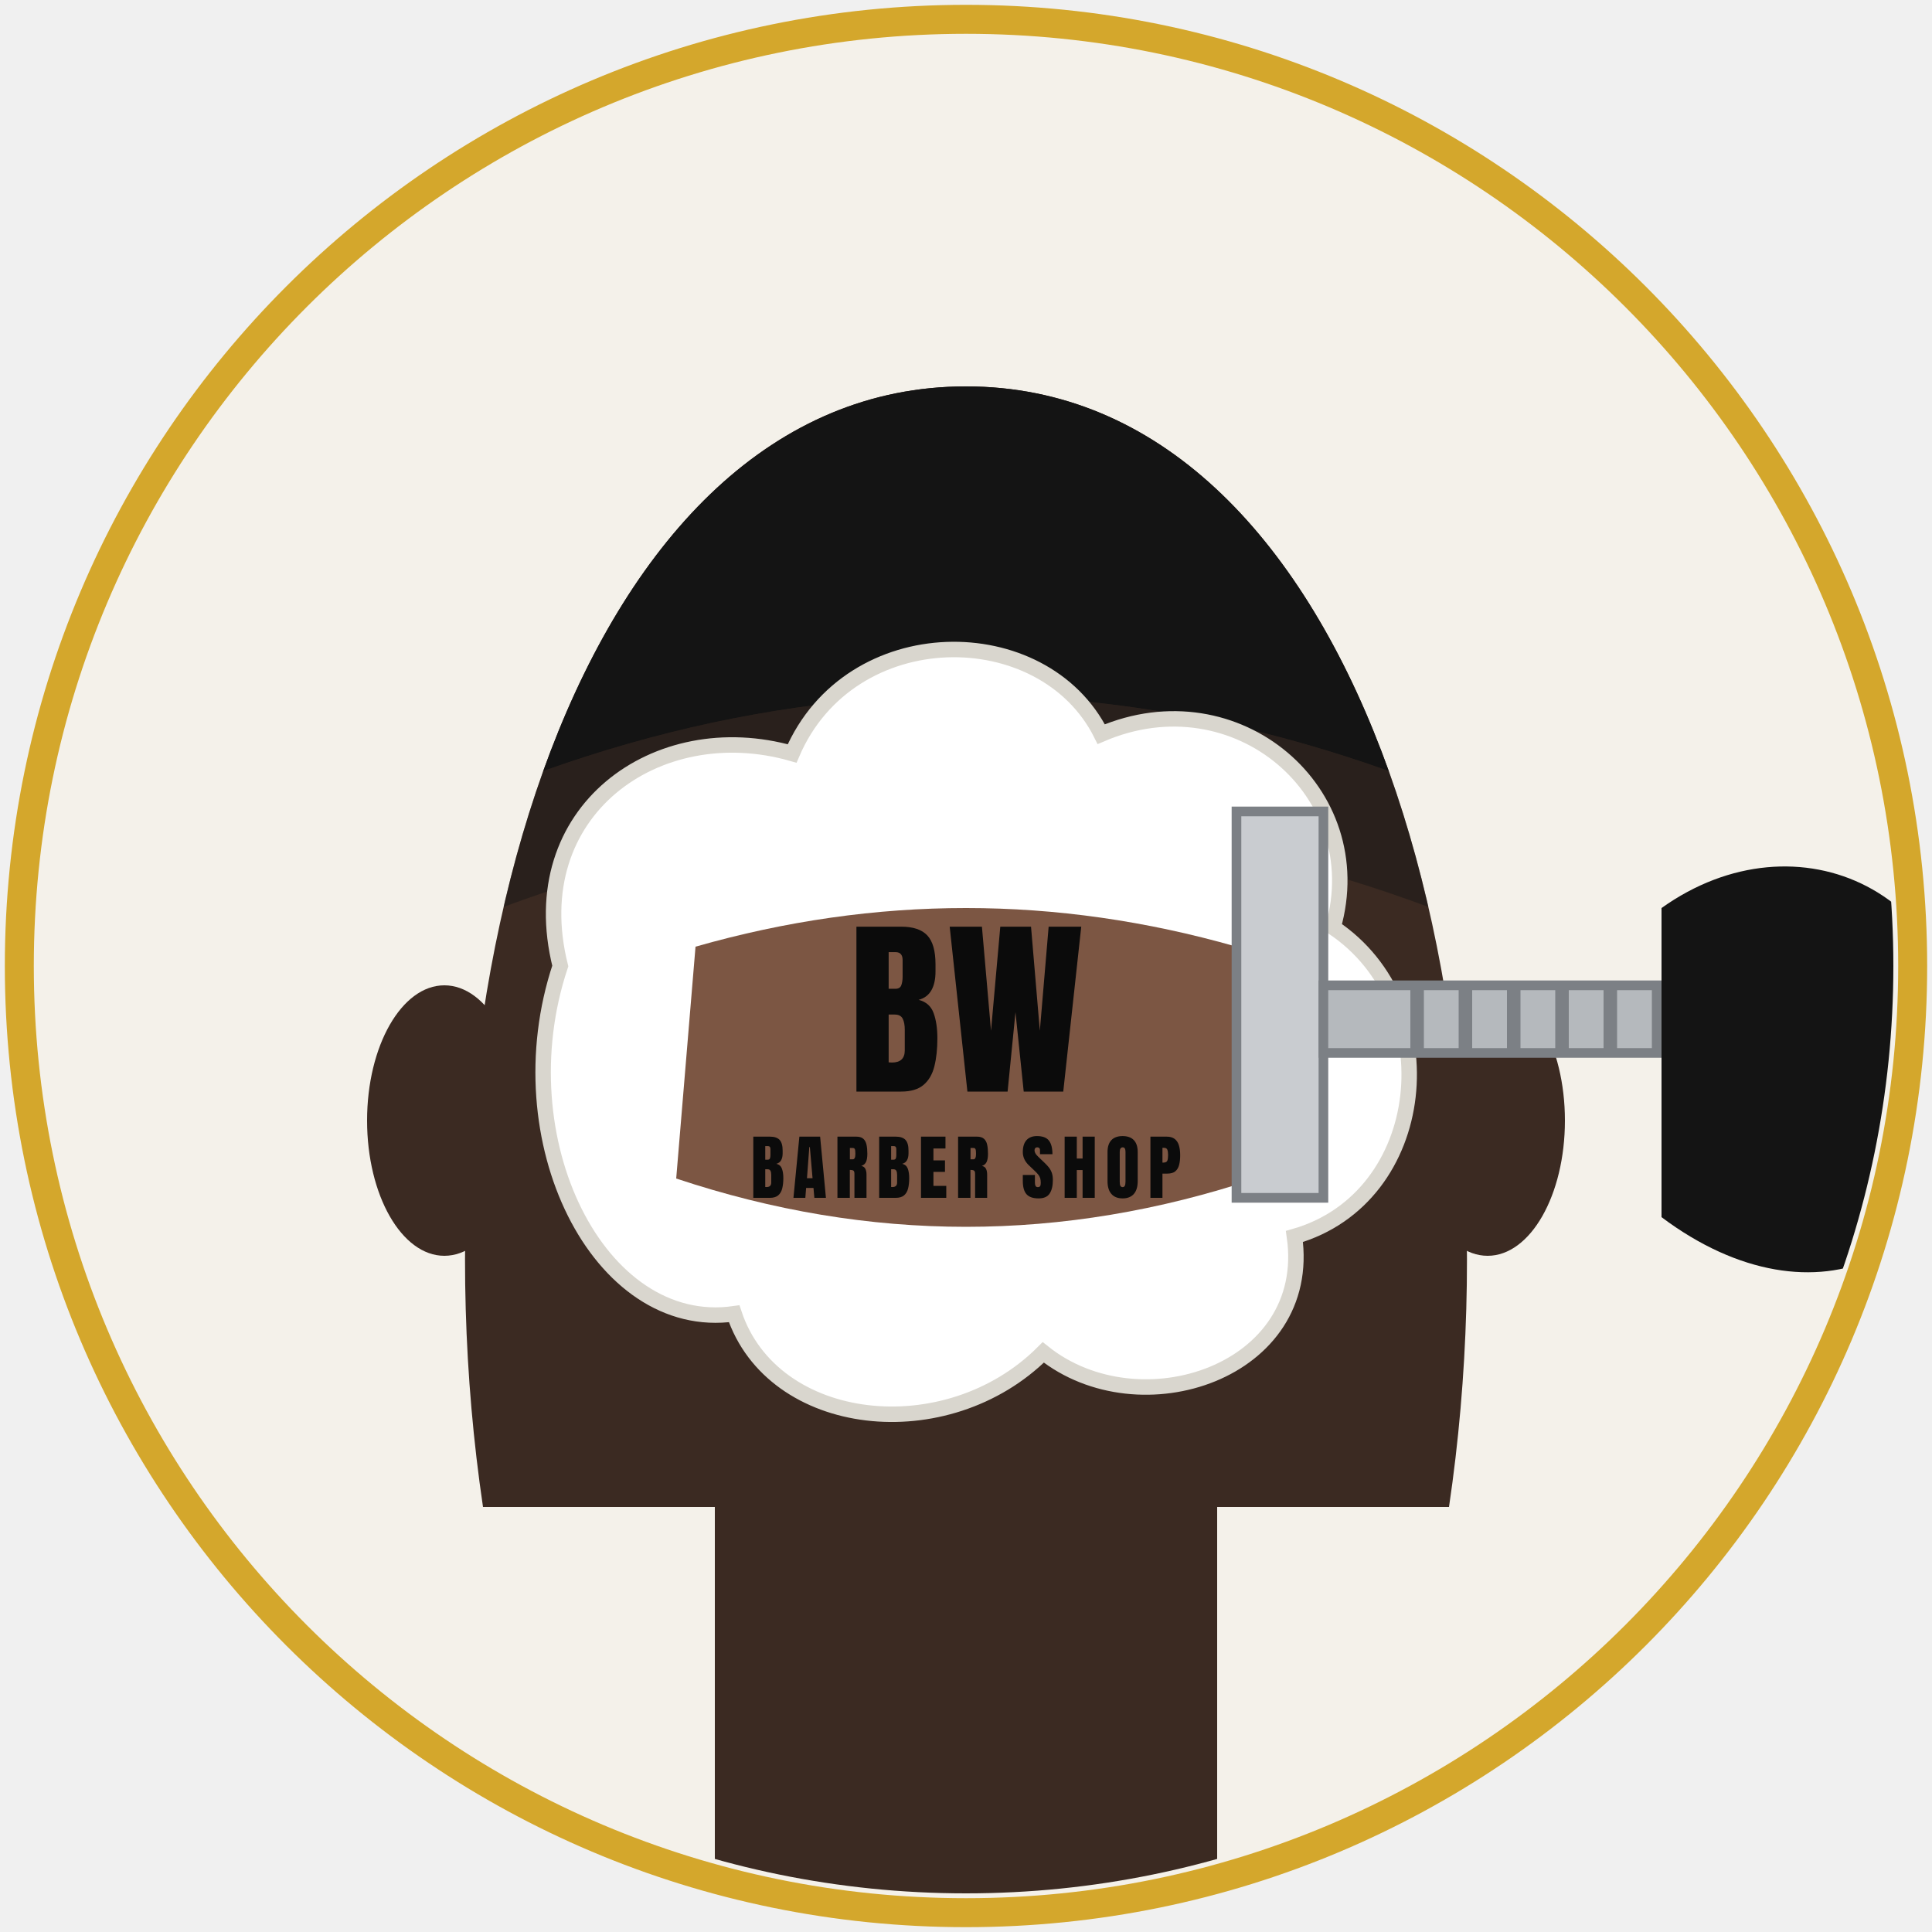
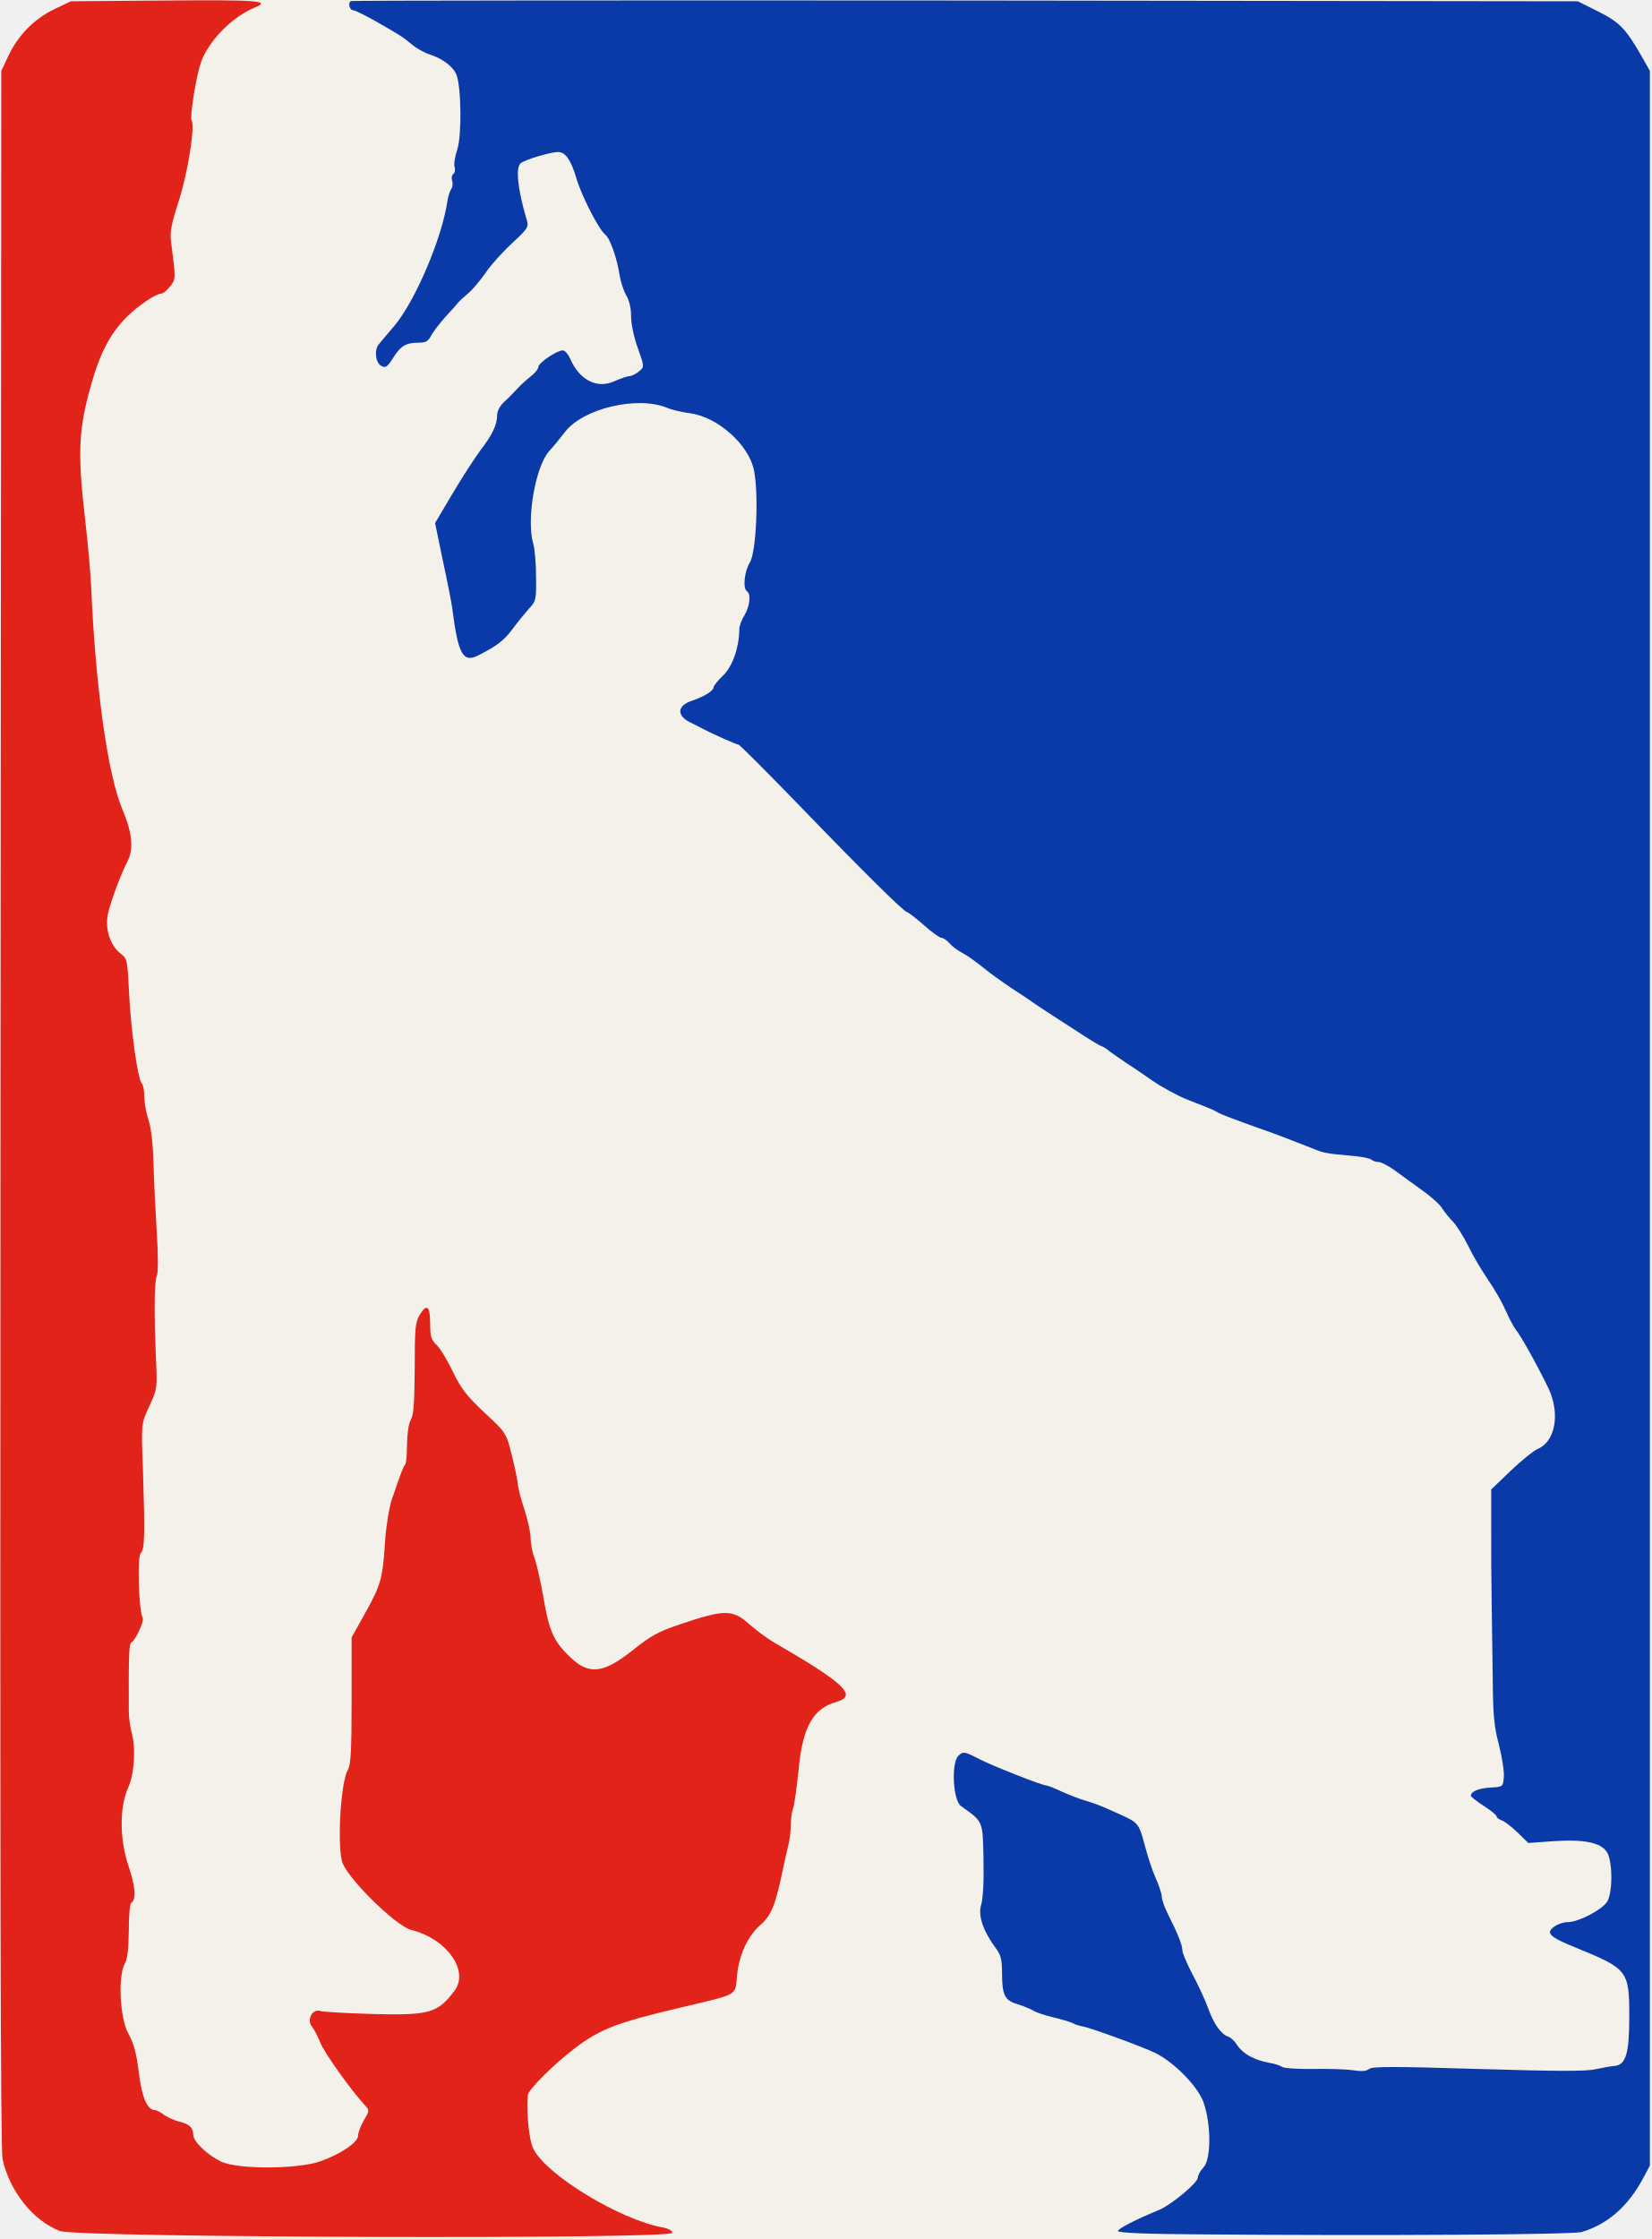
- <svg xmlns="http://www.w3.org/2000/svg" viewBox="0 0 200.0 200.0" width="200" height="200" role="img" aria-label="BW Barber Shop">
-   <defs>
-     <clipPath id="hc">
-       <circle cx="100" cy="100" r="96" />
-     </clipPath>
-     <clipPath id="hd">
-       <path d="M50 156 C42 102 60 40 100 40 C140 40 158 102 150 156Z" />
-     </clipPath>
-   </defs>
-   <circle cx="100" cy="100" r="98" fill="#F4F1EA" />
-   <g clip-path="url(#hc)">
-     <rect x="74" y="140" width="52" height="70" fill="#3b2a22" />
-     <ellipse cx="46" cy="116" rx="8" ry="14" fill="#3b2a22" />
-     <ellipse cx="154" cy="116" rx="8" ry="14" fill="#3b2a22" />
-     <path d="M50 156 C42 102 60 40 100 40 C140 40 158 102 150 156Z" fill="#3b2a22" />
-     <g clip-path="url(#hd)">
-       <path d="M30 30 H170 V92 Q100 52 30 92Z" fill="#141414" />
-       <path d="M30 92 Q100 52 170 92 V104 Q100 66 30 104Z" fill="#141414" opacity=".45" />
-     </g>
-     <path class="ps" style="--i:0" d="M58 100 C54 84 68 74 82 78 C88 64 108 64 114 76 C128 70 142 82 138 96 C150 104 148 124 134 128 C136 142 118 148 108 140 C98 150 80 148 76 136 C62 138 52 118 58 100Z" fill="#FFFFFF" stroke="#D9D6CE" stroke-width="1.6" />
-     <path d="M72 98 Q100 90 128 98 L130 122 Q100 132 70 122Z" fill="#7c5643" />
-     <g transform="translate(87.9 113.0)" fill="#0B0B0B">
-       <path transform="translate(0.00 0) scale(0.0097 -0.0097)" d="M78 0V1760H555Q747 1760 834.5 1666.5Q922 1573 922 1358V1281Q922 1157 877.5 1080.0Q833 1003 742 979Q861 949 901.5 838.5Q942 728 942 569Q942 398 910.0 270.0Q878 142 794.0 71.0Q710 0 555 0ZM422 1097H494Q543 1097 557.0 1135.0Q571 1173 571 1226V1403Q571 1488 496 1488H422ZM457 310Q594 310 594 440V660Q594 735 571.5 778.5Q549 822 487 822H422V312Q444 310 457 310Z" />
-       <path transform="translate(10.15 0) scale(0.0097 -0.0097)" d="M216 0 27 1760H371L468 649L567 1760H895L989 649L1083 1760H1431L1239 0H817L729 847L645 0Z" />
-     </g>
-     <g transform="translate(77.7 124.0)" fill="#0B0B0B">
-       <path transform="translate(0.00 0) scale(0.0036 -0.0036)" d="M78 0V1760H555Q747 1760 834.5 1666.5Q922 1573 922 1358V1281Q922 1157 877.5 1080.0Q833 1003 742 979Q861 949 901.5 838.5Q942 728 942 569Q942 398 910.0 270.0Q878 142 794.0 71.0Q710 0 555 0ZM422 1097H494Q543 1097 557.0 1135.0Q571 1173 571 1226V1403Q571 1488 496 1488H422ZM457 310Q594 310 594 440V660Q594 735 571.5 778.5Q549 822 487 822H422V312Q444 310 457 310Z" />
-       <path transform="translate(4.33 0) scale(0.0036 -0.0036)" d="M30 0 200 1760H797L964 0H631L606 284H394L372 0ZM419 565H579L502 1460H486Z" />
-       <path transform="translate(8.71 0) scale(0.0036 -0.0036)" d="M78 0V1760H618Q753 1760 822.0 1698.5Q891 1637 914.5 1526.5Q938 1416 938 1267Q938 1123 901.5 1037.0Q865 951 764 918Q847 901 880.5 835.5Q914 770 914 666V0H567V689Q567 766 535.5 784.5Q504 803 434 803V0ZM436 1108H521Q594 1108 594 1267Q594 1370 578.0 1402.0Q562 1434 518 1434H436Z" />
-       <path transform="translate(13.03 0) scale(0.0036 -0.0036)" d="M78 0V1760H555Q747 1760 834.5 1666.5Q922 1573 922 1358V1281Q922 1157 877.5 1080.0Q833 1003 742 979Q861 949 901.5 838.5Q942 728 942 569Q942 398 910.0 270.0Q878 142 794.0 71.0Q710 0 555 0ZM422 1097H494Q543 1097 557.0 1135.0Q571 1173 571 1226V1403Q571 1488 496 1488H422ZM457 310Q594 310 594 440V660Q594 735 571.5 778.5Q549 822 487 822H422V312Q444 310 457 310Z" />
-       <path transform="translate(17.36 0) scale(0.0036 -0.0036)" d="M78 0V1760H782V1420H436V1077H768V746H436V343H805V0Z" />
-       <path transform="translate(21.20 0) scale(0.0036 -0.0036)" d="M78 0V1760H618Q753 1760 822.0 1698.5Q891 1637 914.5 1526.5Q938 1416 938 1267Q938 1123 901.5 1037.0Q865 951 764 918Q847 901 880.5 835.5Q914 770 914 666V0H567V689Q567 766 535.5 784.5Q504 803 434 803V0ZM436 1108H521Q594 1108 594 1267Q594 1370 578.0 1402.0Q562 1434 518 1434H436Z" />
-       <path transform="translate(28.03 0) scale(0.0036 -0.0036)" d="M496 -16Q255 -16 148.5 104.0Q42 224 42 486V658H390V438Q390 377 408.5 342.5Q427 308 473 308Q521 308 539.5 336.0Q558 364 558 428Q558 509 542.0 563.5Q526 618 486.5 667.5Q447 717 377 783L219 933Q42 1100 42 1315Q42 1540 146.5 1658.0Q251 1776 449 1776Q691 1776 792.5 1647.0Q894 1518 894 1255H536V1376Q536 1412 515.5 1432.0Q495 1452 460 1452Q418 1452 398.5 1428.5Q379 1405 379 1368Q379 1331 399.0 1288.0Q419 1245 478 1189L681 994Q742 936 793.0 871.5Q844 807 875.0 721.5Q906 636 906 513Q906 265 814.5 124.5Q723 -16 496 -16Z" />
-       <path transform="translate(32.23 0) scale(0.0036 -0.0036)" d="M78 0V1760H428V1131H594V1760H944V0H594V798H428V0Z" />
-       <path transform="translate(36.72 0) scale(0.0036 -0.0036)" d="M498 -16Q287 -16 175.5 111.5Q64 239 64 480V1316Q64 1542 174.5 1659.0Q285 1776 498 1776Q711 1776 821.5 1659.0Q932 1542 932 1316V480Q932 239 820.5 111.5Q709 -16 498 -16ZM501 308Q581 308 581 463V1322Q581 1452 503 1452Q415 1452 415 1319V461Q415 379 435.0 343.5Q455 308 501 308Z" />
-       <path transform="translate(41.11 0) scale(0.0036 -0.0036)" d="M78 0V1760H543Q689 1760 774.5 1695.0Q860 1630 897.0 1510.0Q934 1390 934 1224Q934 1064 903.0 945.5Q872 827 792.5 762.0Q713 697 567 697H424V0ZM424 1013H444Q542 1013 564.0 1068.0Q586 1123 586 1230Q586 1330 564.5 1384.5Q543 1439 463 1439H424Z" />
-     </g>
-     <g class="pt">
-       <rect x="128" y="84" width="9" height="40" fill="#C9CCD0" stroke="#7C8085" stroke-width="1" />
-       <rect x="137" y="102" width="46" height="7" fill="#B5B9BD" stroke="#7C8085" stroke-width="1" />
-       <rect x="146" y="102" width="1.4" height="7" fill="#7C8085" />
-       <rect x="151" y="102" width="1.4" height="7" fill="#7C8085" />
-       <rect x="156" y="102" width="1.4" height="7" fill="#7C8085" />
-       <rect x="161" y="102" width="1.4" height="7" fill="#7C8085" />
-       <rect x="166" y="102" width="1.4" height="7" fill="#7C8085" />
-       <rect x="171" y="102" width="1.4" height="7" fill="#7C8085" />
-       <rect x="176" y="102" width="1.4" height="7" fill="#7C8085" />
-       <path d="M172 94 C186 84 204 92 204 112 C204 130 188 138 172 126Z" fill="#141414" />
-     </g>
+ <svg xmlns="http://www.w3.org/2000/svg" viewBox="0 0 641 869" width="641" height="869" role="img" aria-label="BW Barber Shop">
+   <g transform="translate(0 0) scale(1) translate(-47 -54)">
+     <rect x="47" y="54" width="641" height="869" rx="42" fill="#F4F1EA" />
+     <path class="ps" style="--i:0" fill-rule="evenodd" d="M513.2 921.2C491.8 921.1 481.0 920.6 481.0 919.9C481.0 919.0 488.0 915.4 497.0 911.7C501.6 909.8 512.0 901.2 512.0 899.2C512.0 898.3 513.0 896.5 514.2 895.2C517.2 892.1 517.2 878.6 514.3 870.2C512.3 864.1 503.0 854.5 495.5 850.8C490.6 848.4 470.3 841.0 467.4 840.5C466.2 840.3 464.4 839.8 463.4 839.2C462.3 838.7 459.0 837.7 456.0 837.0C453.0 836.3 449.6 835.2 448.4 834.5C447.3 833.8 444.4 832.6 442.1 831.9C437.0 830.4 436.0 828.4 436.0 819.6C436.0 814.7 435.5 812.7 433.7 810.3C428.6 803.4 426.6 797.4 427.9 793.3C428.6 790.9 429.0 784.5 428.8 775.7C428.5 760.5 428.8 761.2 420.1 755.0C416.9 752.7 416.2 738.1 419.1 735.4C421.0 733.7 421.3 733.7 427.3 736.8C433.3 739.8 451.7 747.0 453.3 747.0C453.8 747.0 456.5 748.1 459.3 749.4C462.2 750.7 466.3 752.3 468.5 752.9C473.0 754.3 474.3 754.8 482.0 758.3C488.9 761.4 489.2 761.8 491.5 770.5C492.5 774.4 494.3 779.9 495.6 782.8C496.9 785.7 498.0 789.0 498.0 790.1C498.0 791.3 499.1 794.3 500.4 796.9C504.2 804.4 506.0 808.9 506.0 810.9C506.0 812.0 507.8 816.2 510.0 820.4C512.2 824.5 515.0 830.5 516.1 833.7C518.3 839.7 521.1 843.6 523.9 844.5C524.8 844.8 526.4 846.3 527.4 847.9C529.6 851.2 533.9 853.5 539.6 854.6C541.8 854.9 544.0 855.7 544.7 856.2C545.3 856.7 550.7 857.1 556.7 857.0C562.6 856.9 569.6 857.1 572.2 857.5C575.5 858.0 577.4 857.9 578.5 857.0C579.7 856.0 588.3 856.0 620.6 857.0C650.9 857.9 662.6 858.0 666.4 857.1C669.2 856.5 672.6 855.9 674.0 855.8C678.2 855.3 679.5 850.8 679.5 836.8C679.5 818.8 679.0 818.2 658.7 809.9C648.6 805.8 647.0 804.3 650.2 801.9C651.4 800.9 653.9 800.0 655.7 800.0C659.8 800.0 668.8 795.3 670.9 792.1C673.1 788.6 673.1 776.4 670.8 772.8C668.4 769.1 661.9 767.8 650.0 768.6L640.3 769.3 L636.1 765.2C633.7 762.9 631.0 760.8 629.9 760.5C628.9 760.1 628.0 759.5 628.0 759.0C628.0 758.5 625.8 756.7 623.0 754.9C620.2 753.1 618.0 751.3 618.0 751.0C618.0 749.3 620.9 748.1 625.5 747.8C630.5 747.5 630.5 747.5 630.8 743.7C631.0 741.6 630.1 736.0 628.9 731.2C627.0 724.1 626.6 719.5 626.5 706.0C626.4 696.9 626.2 684.1 626.1 677.5C625.9 661.7 625.9 663.6 625.9 646.8L625.9 632.1 L633.5 624.8C637.7 620.8 642.5 616.9 644.1 616.3C650.8 613.4 652.7 602.6 648.2 593.0C644.4 585.0 637.2 572.0 635.4 570.0C634.7 569.1 632.9 565.8 631.5 562.6C630.1 559.4 627.0 554.0 624.6 550.6C622.3 547.2 618.8 541.4 617.0 537.6C615.1 533.8 612.4 529.5 611.0 528.1C609.6 526.7 607.7 524.3 606.8 522.9C605.9 521.4 602.4 518.3 599.0 515.9C595.6 513.5 590.9 510.0 588.4 508.2C586.0 506.5 583.2 505.0 582.2 505.0C581.2 505.0 580.0 504.6 579.4 504.1C578.9 503.6 575.6 502.9 572.0 502.6C562.6 501.8 560.8 501.5 557.5 500.1C555.9 499.5 552.8 498.3 550.8 497.5C543.2 494.5 539.3 493.1 530.5 490.0C525.5 488.2 520.8 486.4 520.0 485.9C518.2 484.8 517.5 484.5 508.2 480.9C504.2 479.3 497.9 475.9 494.2 473.3C490.5 470.7 485.9 467.6 484.0 466.4C482.1 465.1 479.3 463.2 477.8 462.1C476.4 460.9 474.9 460.0 474.5 460.0C474.2 460.0 470.7 457.9 466.7 455.3C452.7 446.3 448.5 443.5 447.5 442.7C446.9 442.3 443.4 439.9 439.5 437.4C435.6 434.8 430.5 431.1 428.0 429.0C425.5 427.0 422.1 424.6 420.5 423.8C418.8 422.9 416.6 421.3 415.6 420.1C414.5 418.9 413.2 418.0 412.5 418.0C411.8 418.0 408.7 415.8 405.6 413.0C402.5 410.3 399.5 408.0 399.1 408.0C398.0 408.0 381.8 392.0 357.0 366.3C344.6 353.5 334.1 343.0 333.7 343.0C332.9 343.0 323.3 338.7 319.5 336.7C318.4 336.1 316.3 335.0 314.8 334.3C309.5 331.6 309.9 327.8 315.8 325.9C320.3 324.4 324.0 322.1 324.0 320.8C324.0 320.2 325.7 318.1 327.8 316.1C331.4 312.6 334.0 305.1 334.0 298.2C334.0 297.0 334.9 294.6 336.0 292.8C338.1 289.3 338.6 284.5 337.0 283.5C335.3 282.4 335.9 275.9 338.1 272.3C340.6 268.3 341.6 245.8 339.7 236.5C337.7 226.6 325.6 215.8 314.9 214.4C311.9 214.0 307.9 213.1 306.0 212.3C294.6 207.5 273.3 212.5 266.3 221.7C264.8 223.7 262.0 227.1 260.1 229.2C254.8 235.3 251.3 255.7 254.0 265.0C254.6 266.9 255.1 272.7 255.1 277.8C255.2 286.8 255.1 287.3 252.3 290.3C250.7 292.1 247.8 295.6 246.0 298.1C242.6 302.6 240.2 304.5 233.0 308.2C226.8 311.5 224.9 308.3 222.6 290.3C222.4 288.5 220.8 280.3 219.0 272.0L215.9 257.0 L222.9 245.2C226.7 238.8 231.6 231.3 233.7 228.5C238.1 222.8 240.0 218.8 240.0 215.1C240.0 213.5 241.1 211.5 242.8 209.9C244.3 208.6 246.5 206.3 247.7 205.0C248.9 203.6 251.3 201.5 252.9 200.2C254.6 198.9 256.0 197.2 256.0 196.4C256.0 194.9 263.1 190.0 265.5 190.0C266.3 190.0 267.6 191.5 268.4 193.3C271.9 201.5 278.8 205.0 285.4 202.0C287.9 200.9 290.5 200.0 291.3 200.0C292.1 200.0 293.8 199.2 295.0 198.2C297.2 196.4 297.2 196.4 294.6 189.1C293.1 184.9 292.0 179.8 292.0 176.8C292.0 173.6 291.3 170.6 290.1 168.6C289.1 166.9 288.0 163.5 287.6 161.1C286.5 154.1 283.9 146.6 281.9 145.0C279.4 143.0 272.6 129.7 270.7 123.0C268.6 116.0 266.5 113.0 263.6 113.0C260.8 113.0 251.0 115.9 249.2 117.3C247.1 118.9 247.9 126.9 251.2 138.4C252.4 142.2 252.4 142.2 245.8 148.4C242.2 151.7 237.5 156.9 235.5 159.9C233.4 162.9 230.4 166.5 228.7 167.9C227.0 169.3 225.3 170.9 224.8 171.5C224.4 172.1 222.2 174.5 219.9 177.0C217.7 179.5 215.2 182.7 214.4 184.2C213.2 186.5 212.3 187.0 209.4 187.0C204.6 187.0 202.4 188.3 199.5 193.1C197.3 196.5 196.7 196.9 195.0 196.0C192.8 194.8 192.2 189.9 194.0 187.7C194.5 187.0 197.2 183.9 199.9 180.7C208.1 171.1 218.6 146.5 220.7 132.0C221.0 130.1 221.7 128.0 222.2 127.3C222.7 126.6 222.9 125.2 222.5 124.1C222.2 123.1 222.4 121.9 223.0 121.5C223.6 121.1 223.8 120.0 223.5 118.9C223.1 117.8 223.6 114.8 224.5 112.1C226.3 106.7 226.1 87.9 224.2 83.0C223.0 79.9 218.8 76.7 213.7 75.1C211.6 74.4 208.4 72.6 206.7 71.1C203.1 68.1 202.2 67.6 192.4 62.0C188.5 59.8 184.8 58.0 184.2 58.0C182.7 58.0 181.9 55.0 183.3 54.4C184.0 54.2 291.4 54.1 422.0 54.2L659.5 54.5 L667.3 58.4C675.6 62.5 678.2 65.2 684.1 75.5L687.5 81.5 L687.5 488.0L687.5 894.5 L685.0 899.2C679.1 910.3 671.1 917.3 661.0 920.3C657.5 921.3 582.5 921.8 513.2 921.2Z" fill="#0A3AA8" />
+     <path class="ps" style="--i:1" fill-rule="evenodd" d="M70.3 919.9C59.8 915.9 50.7 904.4 48.0 892.0C47.2 887.9 47.0 786.1 47.2 484.0L47.5 81.5 L50.2 75.8C53.9 67.8 60.3 61.3 68.0 57.6L74.5 54.5 L111.2 54.2C146.6 53.9 152.3 54.3 146.2 56.8C137.2 60.4 128.0 69.8 125.0 78.2C123.1 83.8 120.6 99.5 121.4 100.8C122.8 103.0 119.8 121.6 116.4 132.0C113.5 141.0 112.9 144.1 113.4 147.8C115.3 162.3 115.3 162.4 113.0 165.2C111.8 166.8 110.2 168.0 109.4 168.0C108.5 168.0 106.0 169.3 103.7 170.9C93.2 178.1 87.7 186.1 83.4 199.9C77.5 219.4 76.9 228.3 80.0 255.2C81.1 264.7 82.2 276.8 82.4 282.0C84.1 320.8 88.8 354.6 94.5 368.1C98.4 377.4 99.0 383.6 96.4 388.5C94.0 393.1 90.1 403.5 88.9 408.7C87.7 414.5 89.7 420.8 93.8 424.1C96.4 426.1 96.5 426.6 97.1 439.3C97.8 453.9 100.5 472.9 102.0 474.4C102.6 475.0 103.0 477.2 103.0 479.5C103.0 481.7 103.7 485.8 104.6 488.5C105.7 491.7 106.4 498.1 106.6 506.0C106.8 512.9 107.4 525.0 107.9 533.0C108.4 541.0 108.4 548.2 107.9 549.1C106.9 551.0 106.8 563.1 107.5 580.2C108.1 592.9 108.1 593.0 105.0 599.7C101.8 606.5 101.8 606.5 102.5 624.5C103.3 650.3 103.2 655.1 101.6 656.9C100.2 658.5 100.9 679.4 102.4 681.9C103.1 683.0 99.7 690.5 98.0 691.5C97.1 692.1 96.9 695.8 97.0 718.0C97.0 720.5 97.5 724.1 98.0 726.0C99.8 732.3 99.2 742.4 96.8 747.7C93.3 755.5 93.4 767.7 96.9 778.3C99.6 786.3 100.0 791.3 97.9 792.6C97.4 792.9 97.0 797.7 97.0 803.3C96.9 810.3 96.5 814.3 95.5 816.0C92.7 820.9 93.5 837.5 96.9 843.4C99.0 847.3 100.0 850.9 100.9 858.5C102.1 868.2 104.2 873.0 107.3 873.0C107.8 873.0 109.4 873.8 110.8 874.9C112.3 875.9 114.8 877.0 116.5 877.4C120.5 878.4 122.0 879.8 122.0 882.4C122.0 885.1 127.1 890.1 132.7 892.9C138.9 896.0 162.1 896.0 171.2 892.9C179.2 890.1 186.0 885.5 186.0 882.9C186.0 881.8 187.0 879.1 188.2 877.0C190.5 873.1 190.5 873.1 188.4 870.8C183.0 864.9 172.8 850.6 171.3 846.7C170.4 844.4 169.0 841.7 168.2 840.7C165.9 838.1 168.2 833.5 171.3 834.5C172.5 834.9 182.1 835.4 192.5 835.7C213.7 836.2 216.9 835.3 223.4 826.7C229.3 819.0 220.5 806.5 206.8 803.1C200.6 801.6 181.0 782.2 179.7 776.2C177.9 768.3 179.4 745.4 182.0 741.0C183.2 739.0 183.5 733.6 183.5 714.0L183.5 689.5 L188.8 680.0C194.9 669.1 195.6 666.5 196.5 652.0C196.9 646.2 198.1 639.0 199.1 636.0C202.5 626.1 203.6 623.0 204.3 622.4C204.7 622.0 205.0 618.5 205.0 614.6C205.1 610.3 205.6 606.5 206.5 605.0C207.6 603.1 207.9 598.3 208.0 585.0C208.0 569.3 208.2 567.2 210.0 564.2C212.7 559.8 214.0 560.9 214.0 567.9C214.0 572.7 214.4 574.0 216.5 576.0C217.8 577.2 220.7 581.9 222.8 586.4C226.1 593.1 228.2 595.8 235.1 602.3C243.5 610.1 243.5 610.1 245.7 618.8C246.9 623.6 247.9 628.5 248.0 629.7C248.0 630.9 249.1 635.4 250.5 639.6C251.9 643.8 253.0 649.0 253.0 651.1C253.0 653.2 253.7 656.7 254.5 658.7C255.3 660.8 256.8 667.5 257.9 673.6C260.1 686.9 261.9 691.1 268.4 697.2C275.6 704.2 281.3 703.5 292.6 694.5C299.8 688.8 302.5 687.3 310.5 684.6C328.2 678.6 331.3 678.5 337.9 684.4C340.7 686.9 345.1 690.1 347.7 691.6C374.9 707.3 380.0 712.2 371.8 714.5C362.6 717.1 358.6 724.2 357.0 741.0C356.3 747.9 355.4 754.5 354.9 755.8C354.4 757.1 354.0 760.0 354.0 762.2C354.0 764.4 353.6 767.9 353.1 769.9C352.6 771.9 351.4 777.1 350.5 781.5C348.0 793.4 346.3 797.6 342.1 801.2C337.3 805.4 333.9 812.7 333.1 820.9C332.4 828.7 333.9 827.8 311.5 833.1C286.5 839.0 280.1 841.5 270.5 848.7C262.0 855.1 252.1 865.0 251.9 867.2C251.3 874.3 252.4 884.9 254.1 888.1C259.3 898.3 287.7 915.5 304.2 918.5C306.5 918.9 308.0 919.8 308.0 920.6C308.0 923.2 77.1 922.5 70.3 919.9Z" fill="#E2231A" />
  </g>
-   <circle cx="100" cy="100" r="98" fill="none" stroke="#D4A72C" stroke-width="3" />
</svg>
